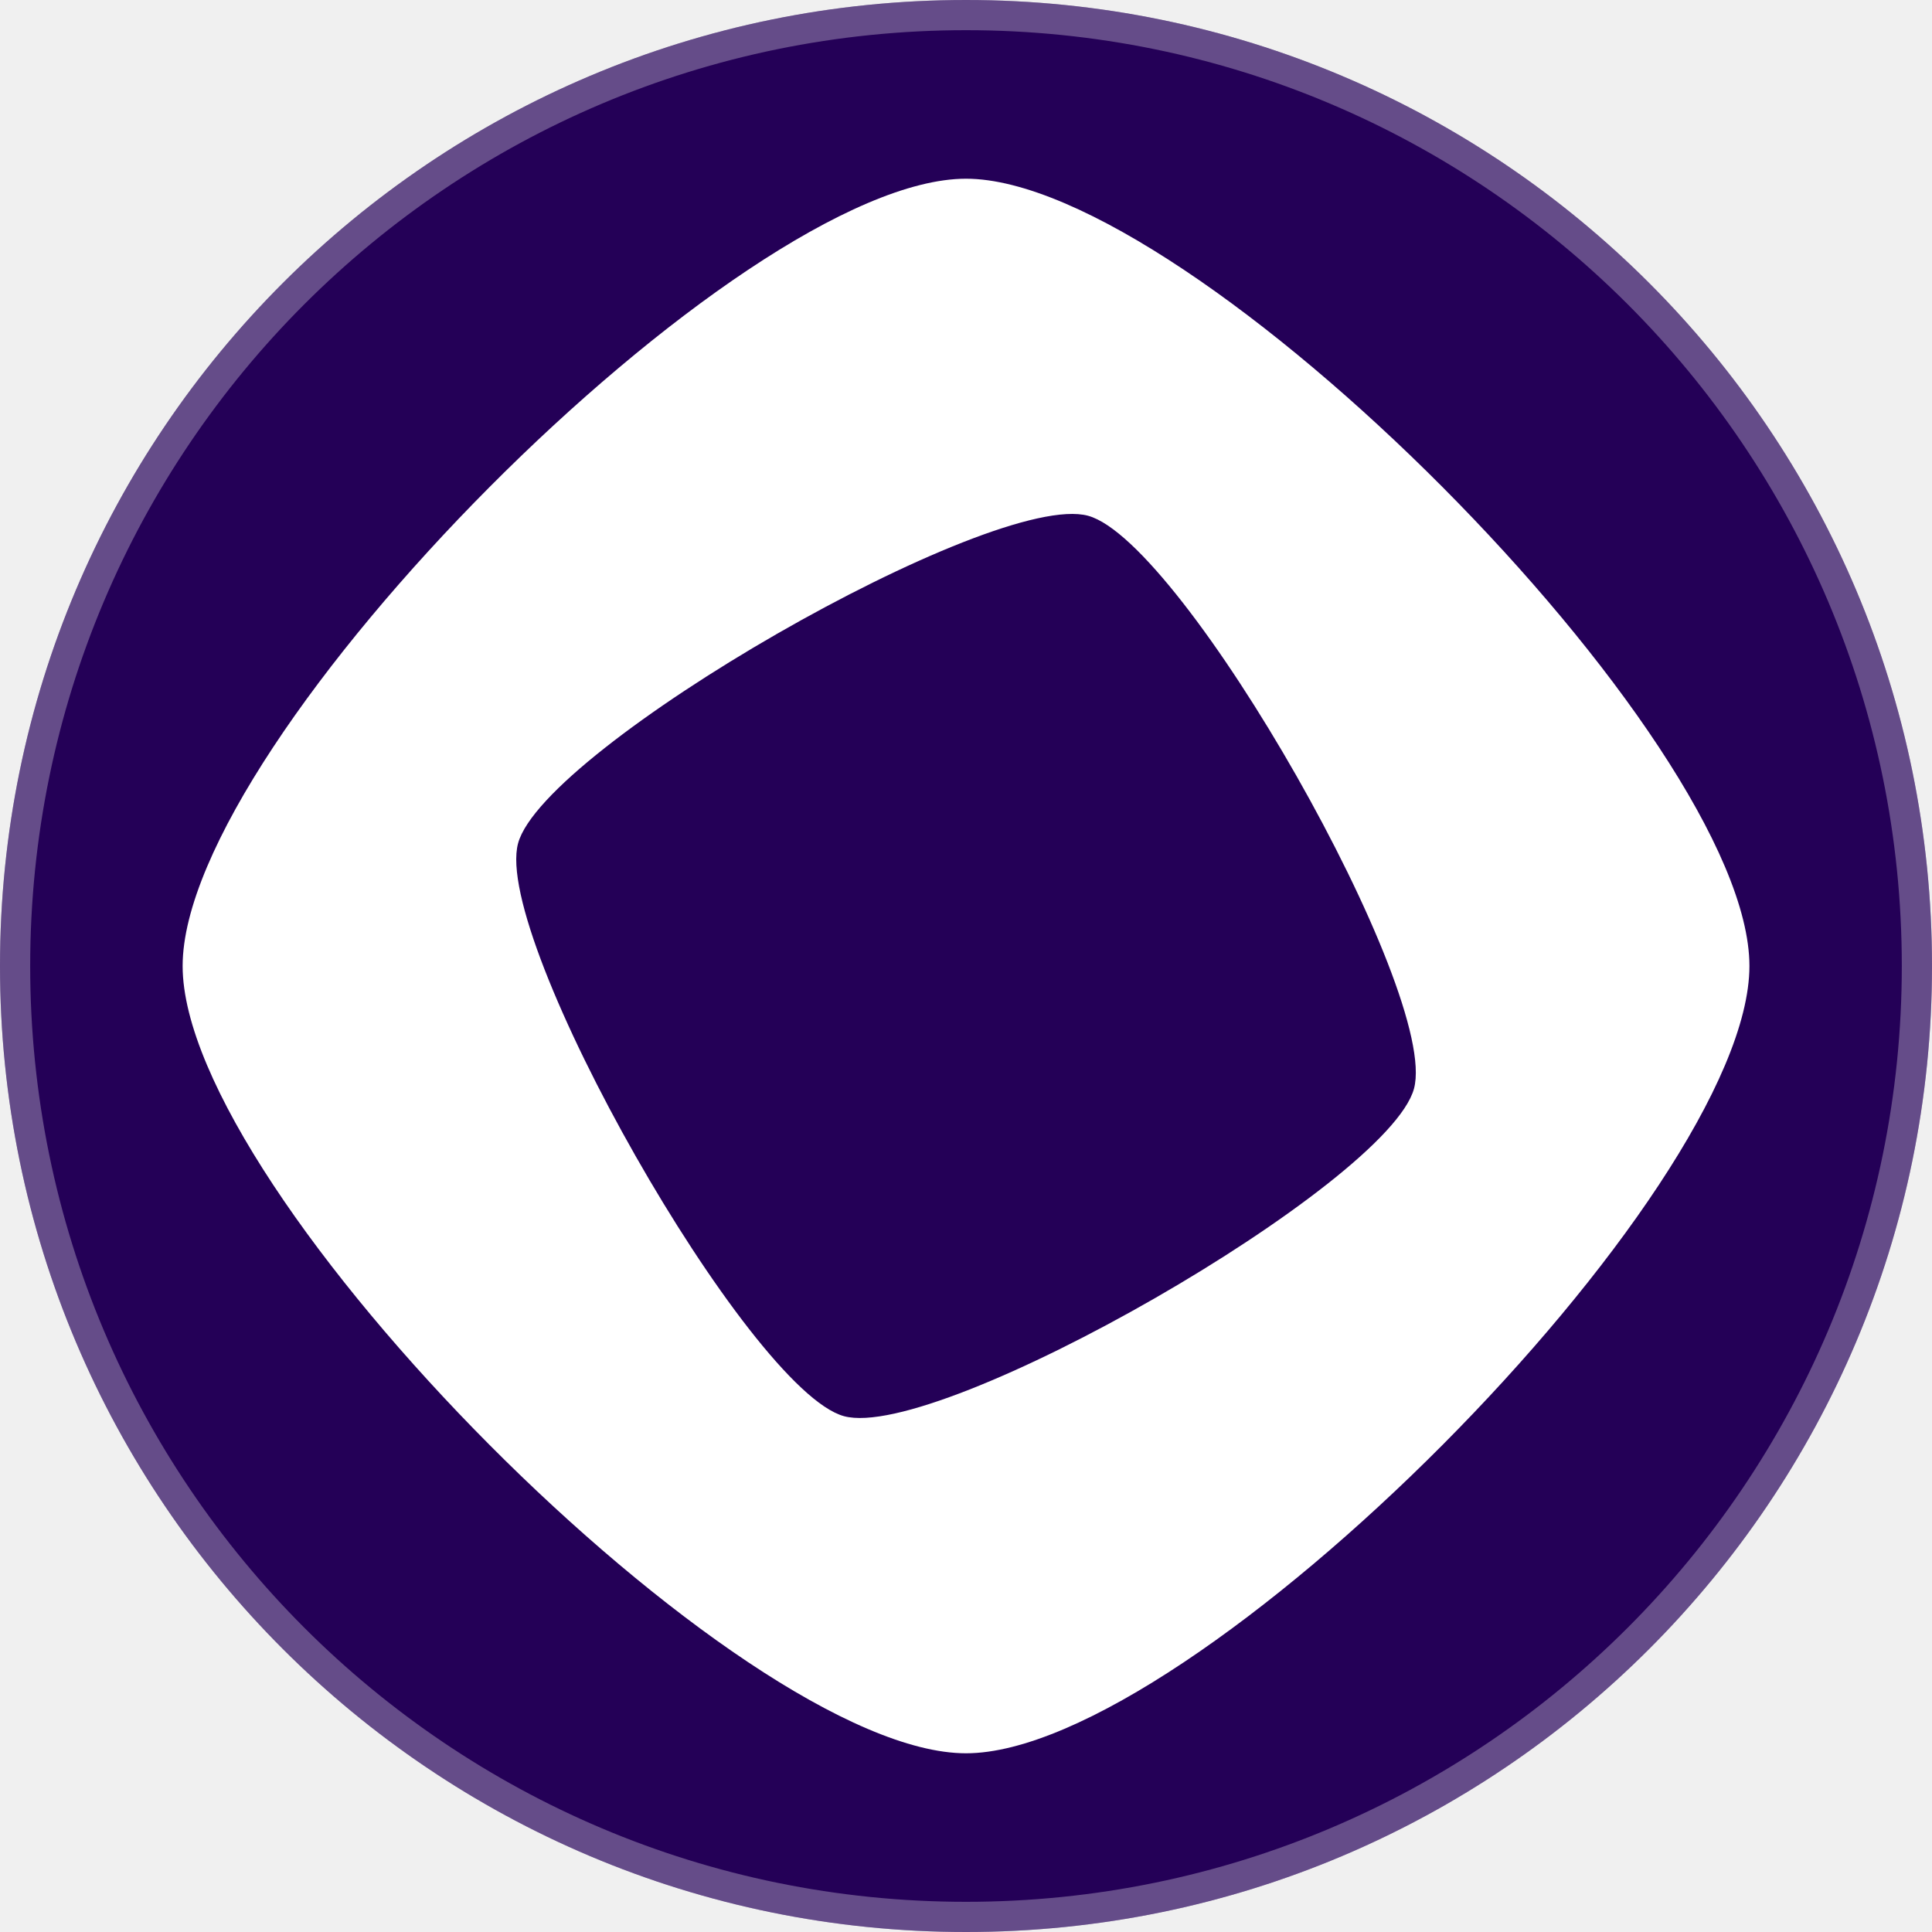
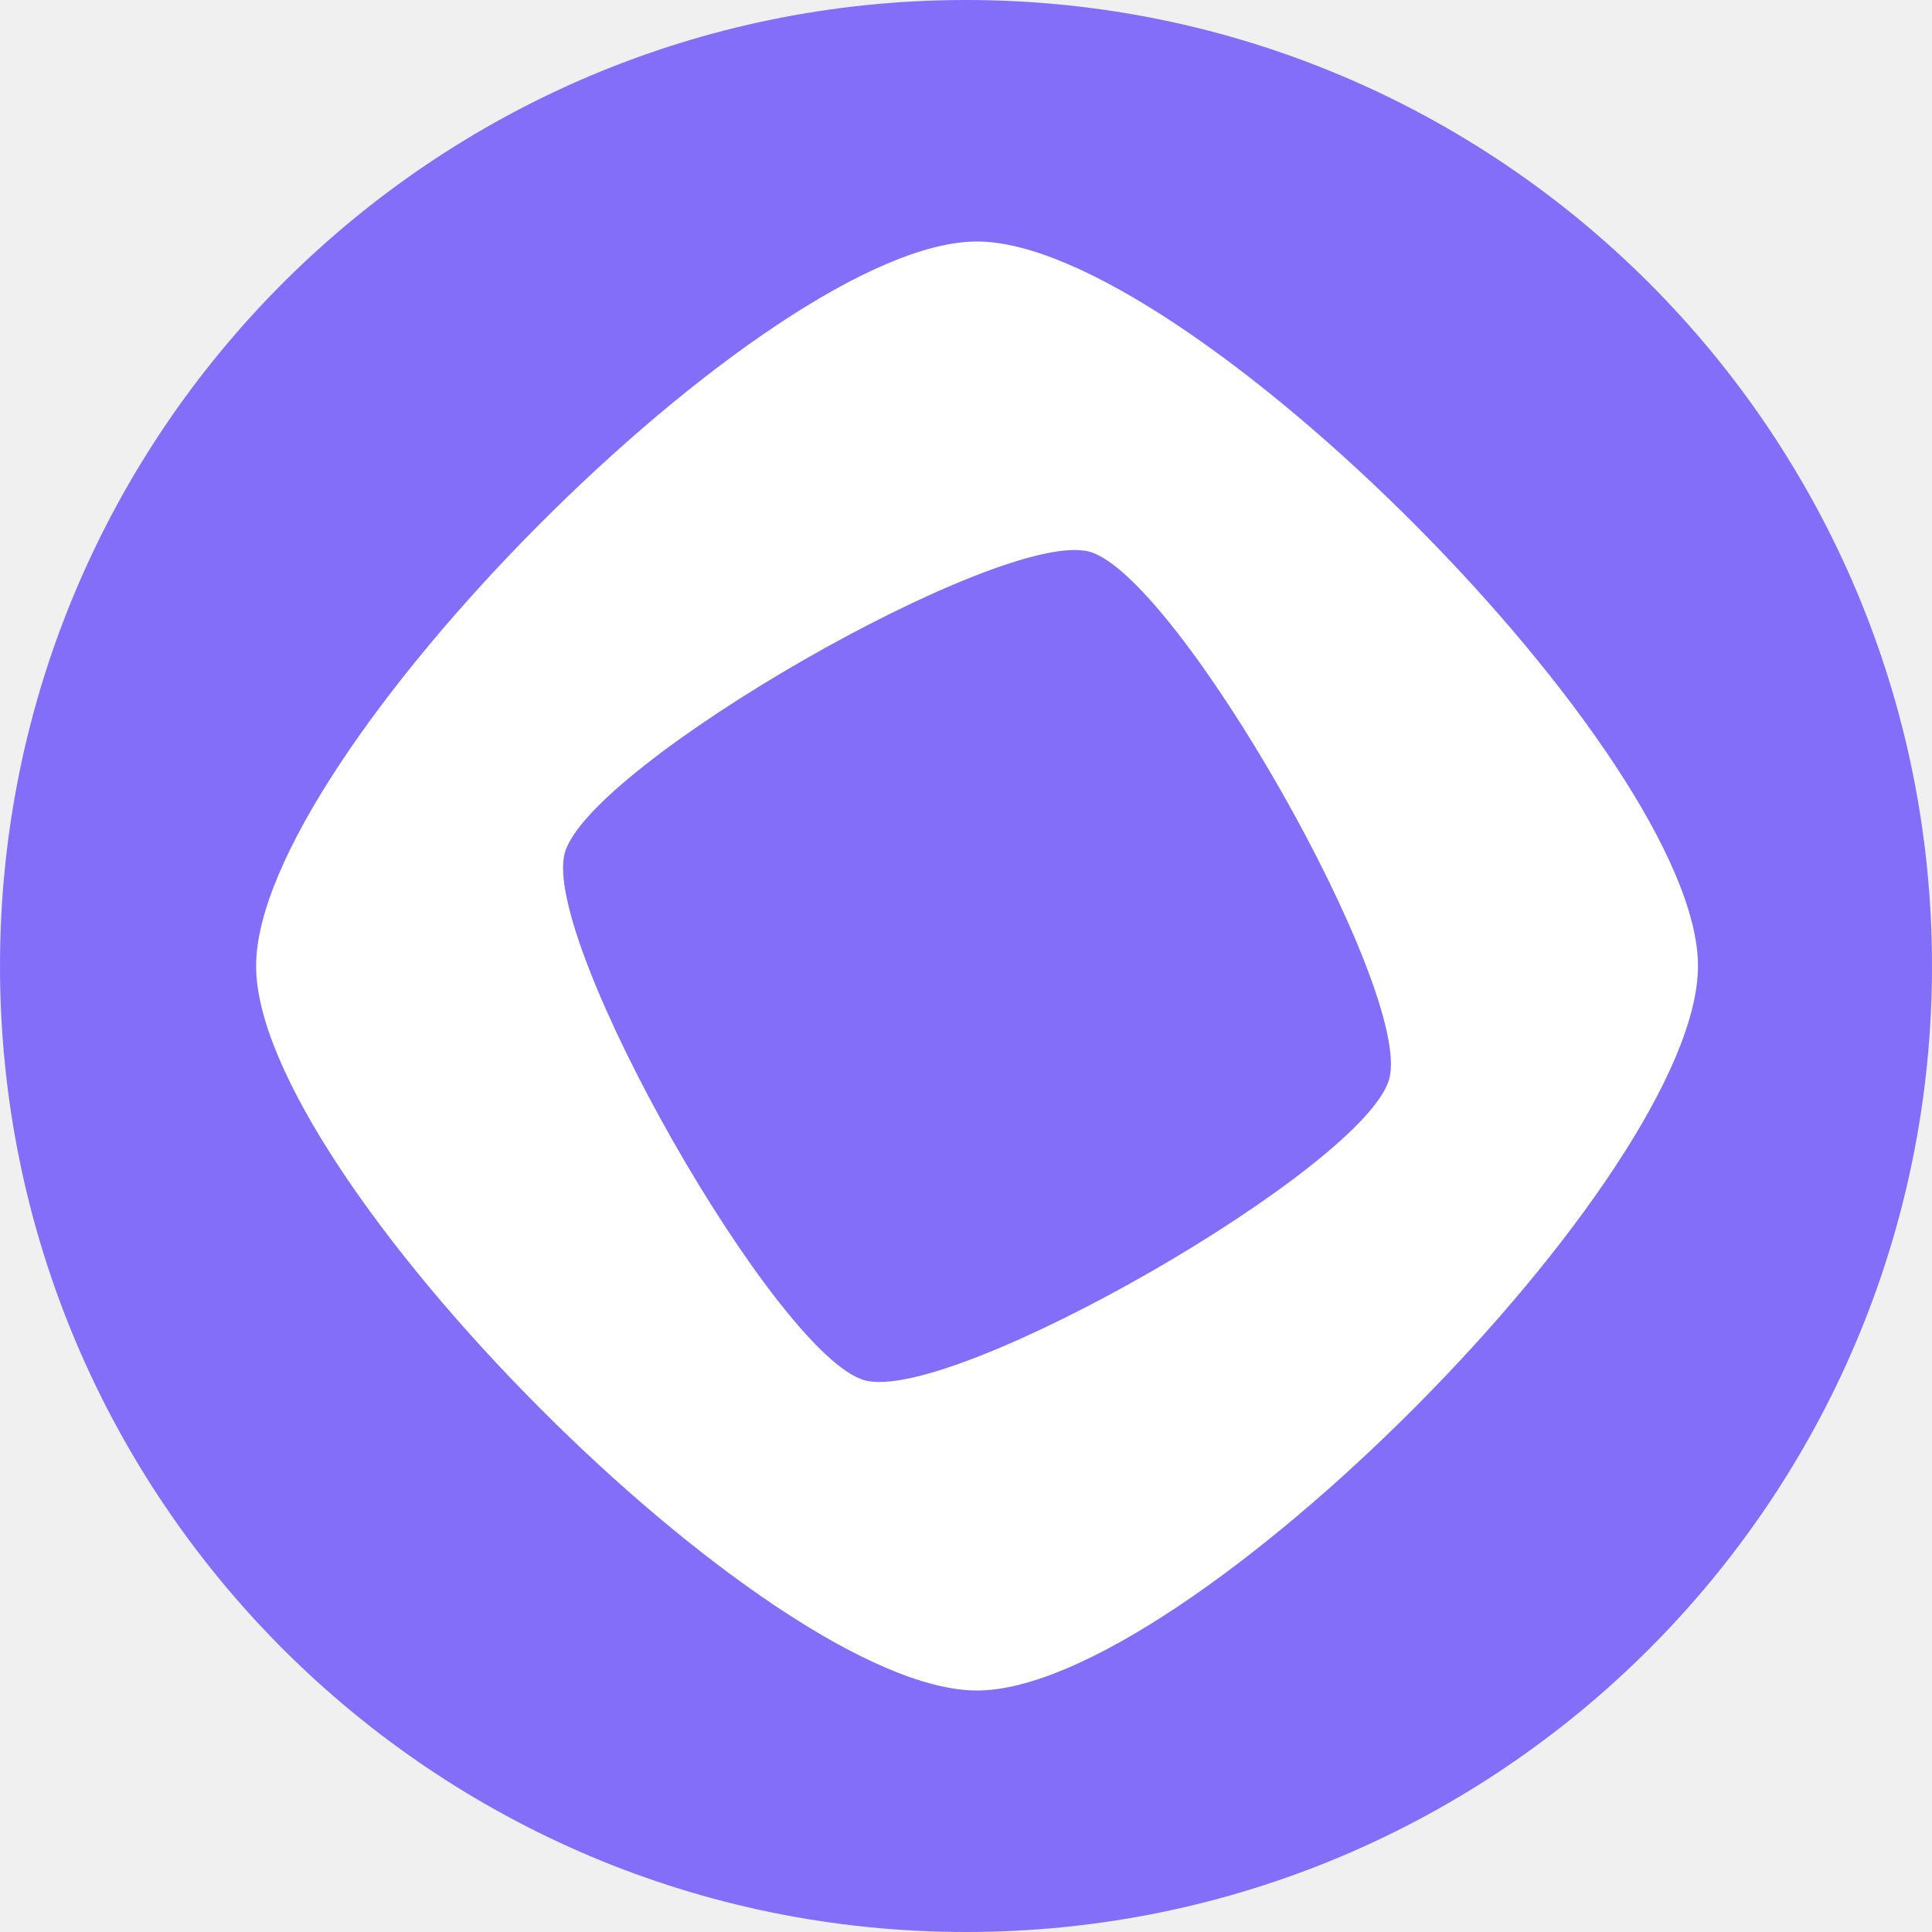
- <svg xmlns="http://www.w3.org/2000/svg" width="32" height="32" viewBox="0 0 32 32" fill="none">
-   <path d="M16 32C24.837 32 32 24.837 32 16C32 7.163 24.837 0 16 0C7.163 0 0 7.163 0 16C0 24.837 7.163 32 16 32Z" fill="#240057" />
-   <path d="M31.75 16C31.75 24.698 24.698 31.75 16 31.75C7.302 31.75 0.25 24.698 0.25 16C0.25 7.302 7.302 0.25 16 0.25C24.698 0.25 31.75 7.302 31.75 16Z" stroke="white" stroke-opacity="0.3" stroke-width="0.5" />
-   <path d="M16 2.96C12.253 2.96 3.025 12.235 3.025 16C3.025 19.765 12.254 29.04 16 29.04C19.747 29.04 28.976 19.766 28.976 16C28.976 12.234 19.747 2.96 16 2.96ZM13.978 23.456C12.399 23.023 8.15 15.556 8.581 13.968C9.011 12.38 16.443 8.11 18.023 8.543C19.602 8.976 23.851 16.443 23.42 18.032C22.989 19.619 15.558 23.889 13.978 23.456Z" fill="white" />
+ <svg xmlns="http://www.w3.org/2000/svg" width="16" height="16" viewBox="0 0 16 16" fill="none">
+   <path d="M0 8C0 3.582 3.582 0 8 0C12.418 0 16 3.582 16 8C16 12.418 12.418 16 8 16C3.582 16 0 12.418 0 8Z" fill="#836EF9" />
+   <path d="M8.091 2C6.367 2 2.121 6.267 2.121 8C2.121 9.733 6.367 14 8.091 14C9.816 14 14.062 9.733 14.062 8C14.062 6.267 9.816 2 8.091 2ZM7.161 11.431C6.434 11.232 4.479 7.796 4.677 7.065C4.876 6.334 8.295 4.37 9.022 4.569C9.749 4.768 11.704 8.204 11.505 8.935C11.307 9.666 7.888 11.63 7.161 11.431Z" fill="white" />
</svg>
